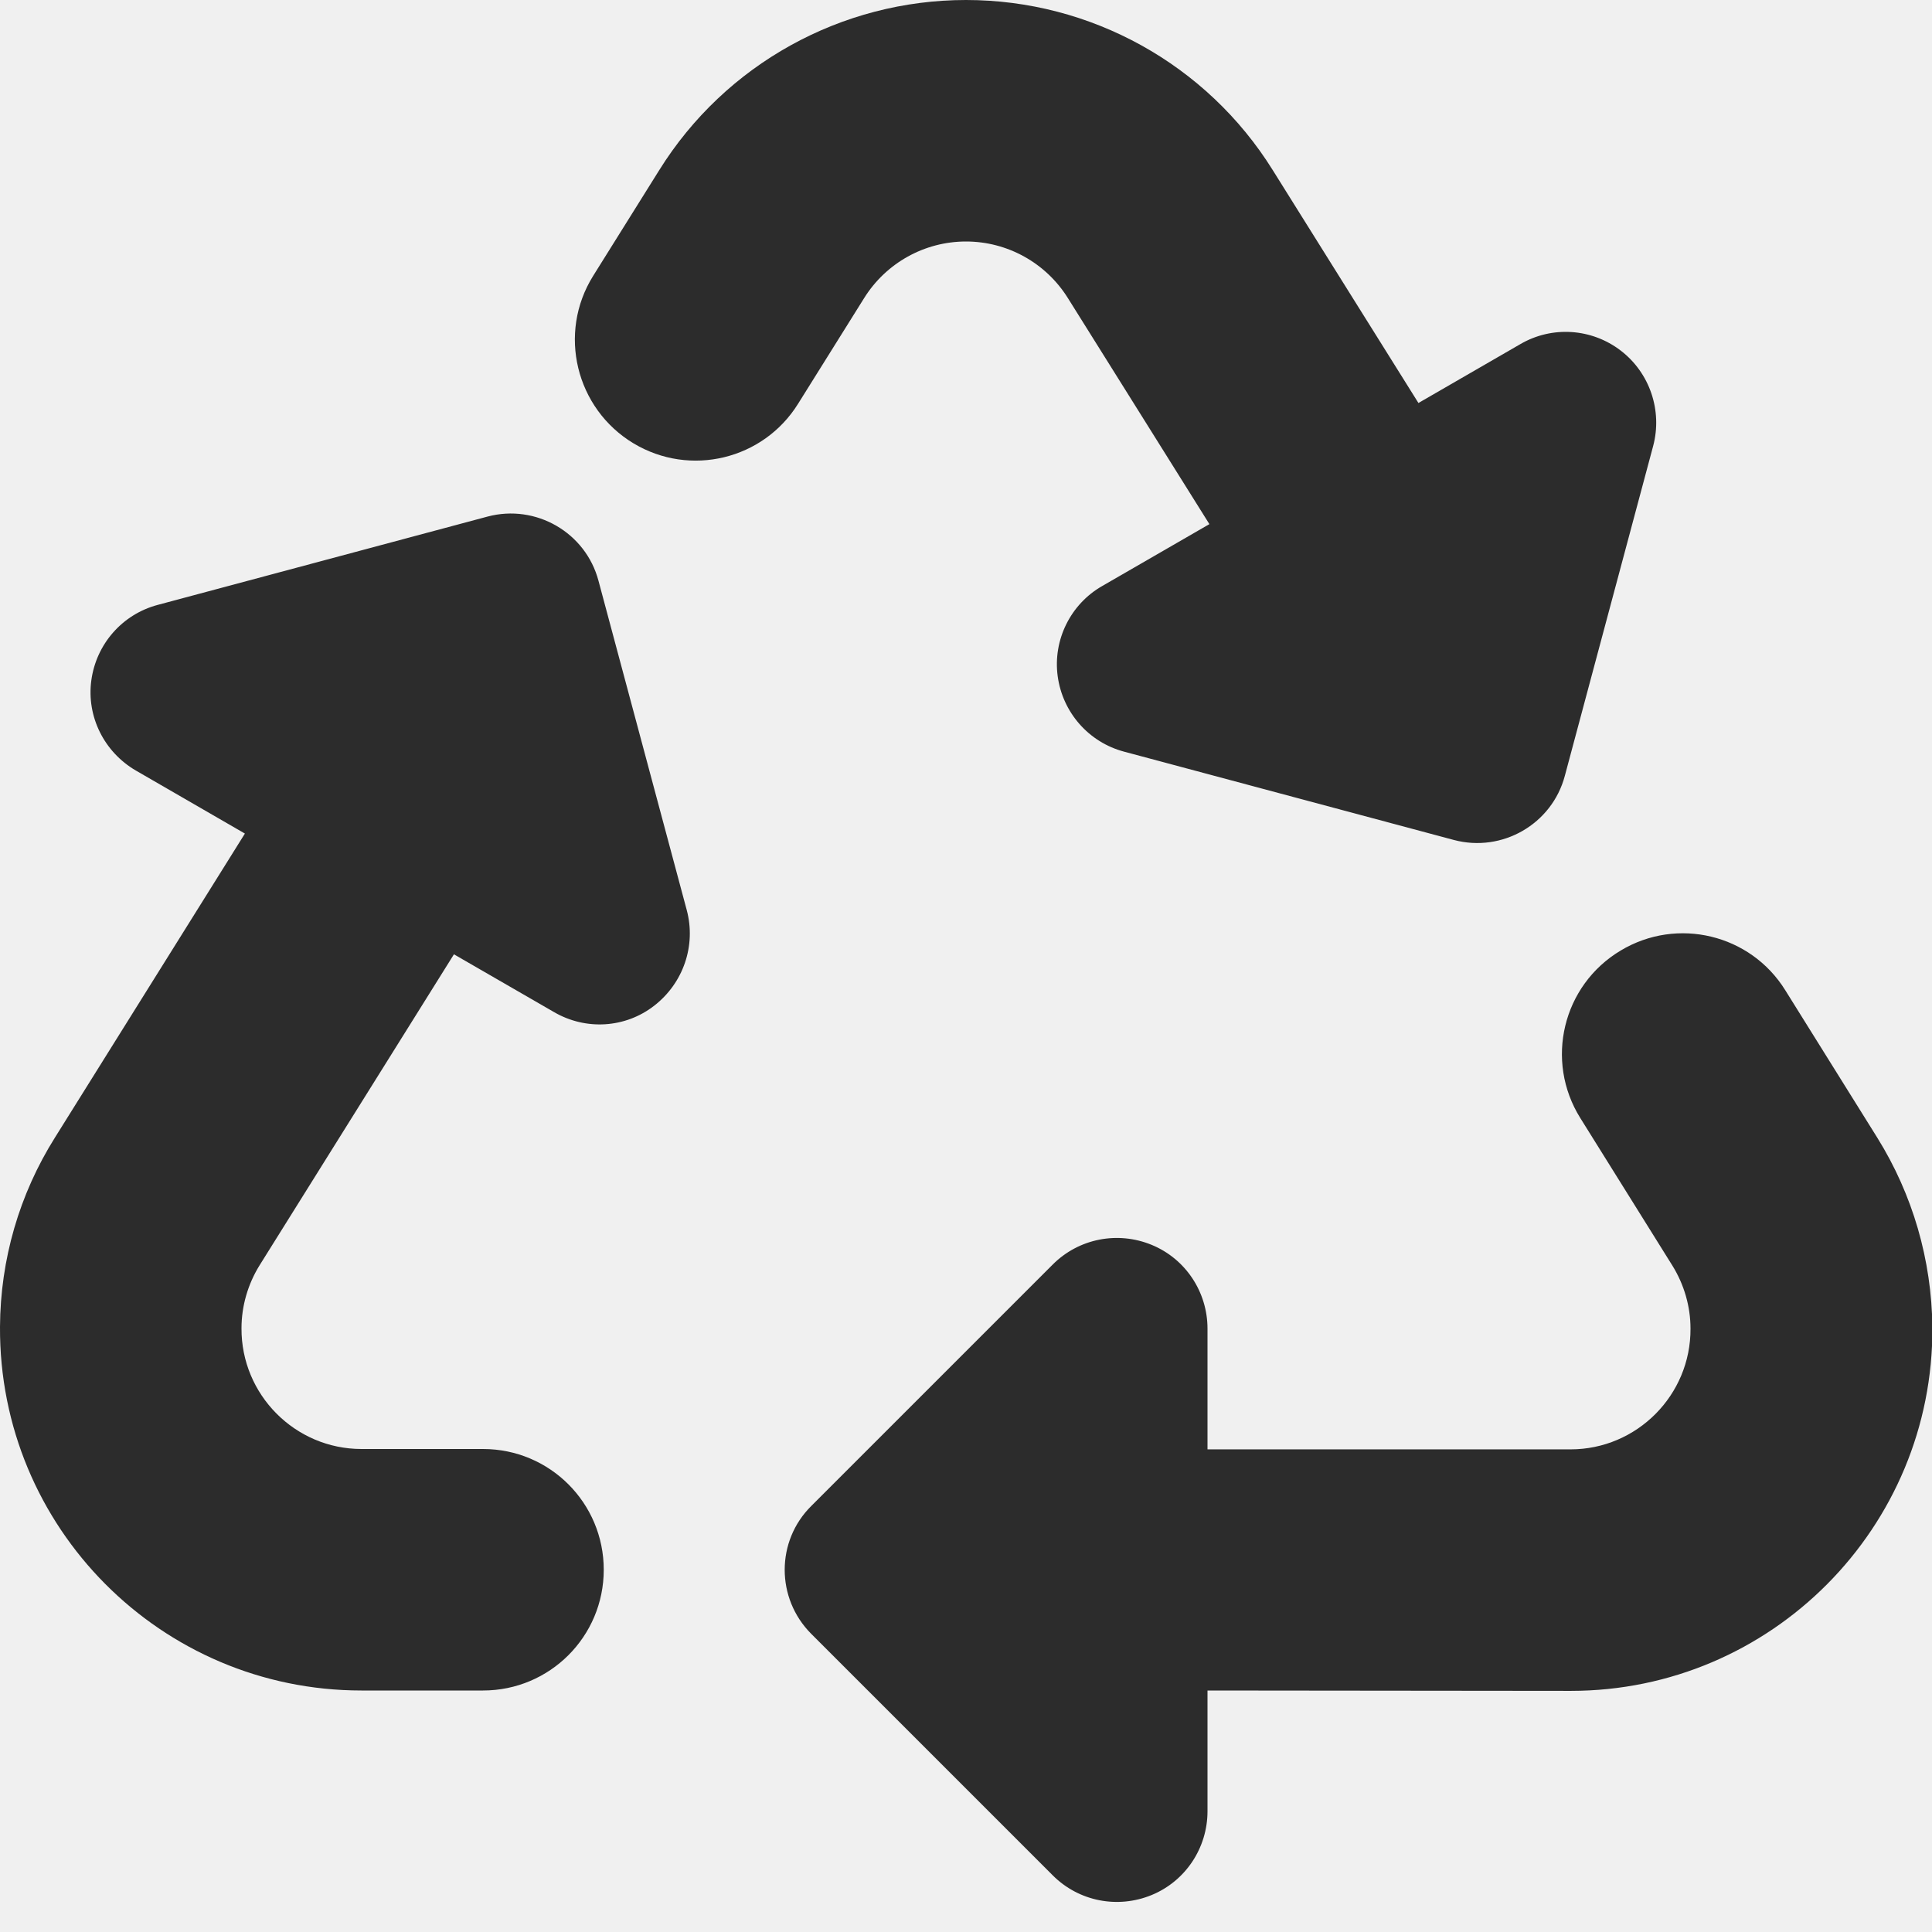
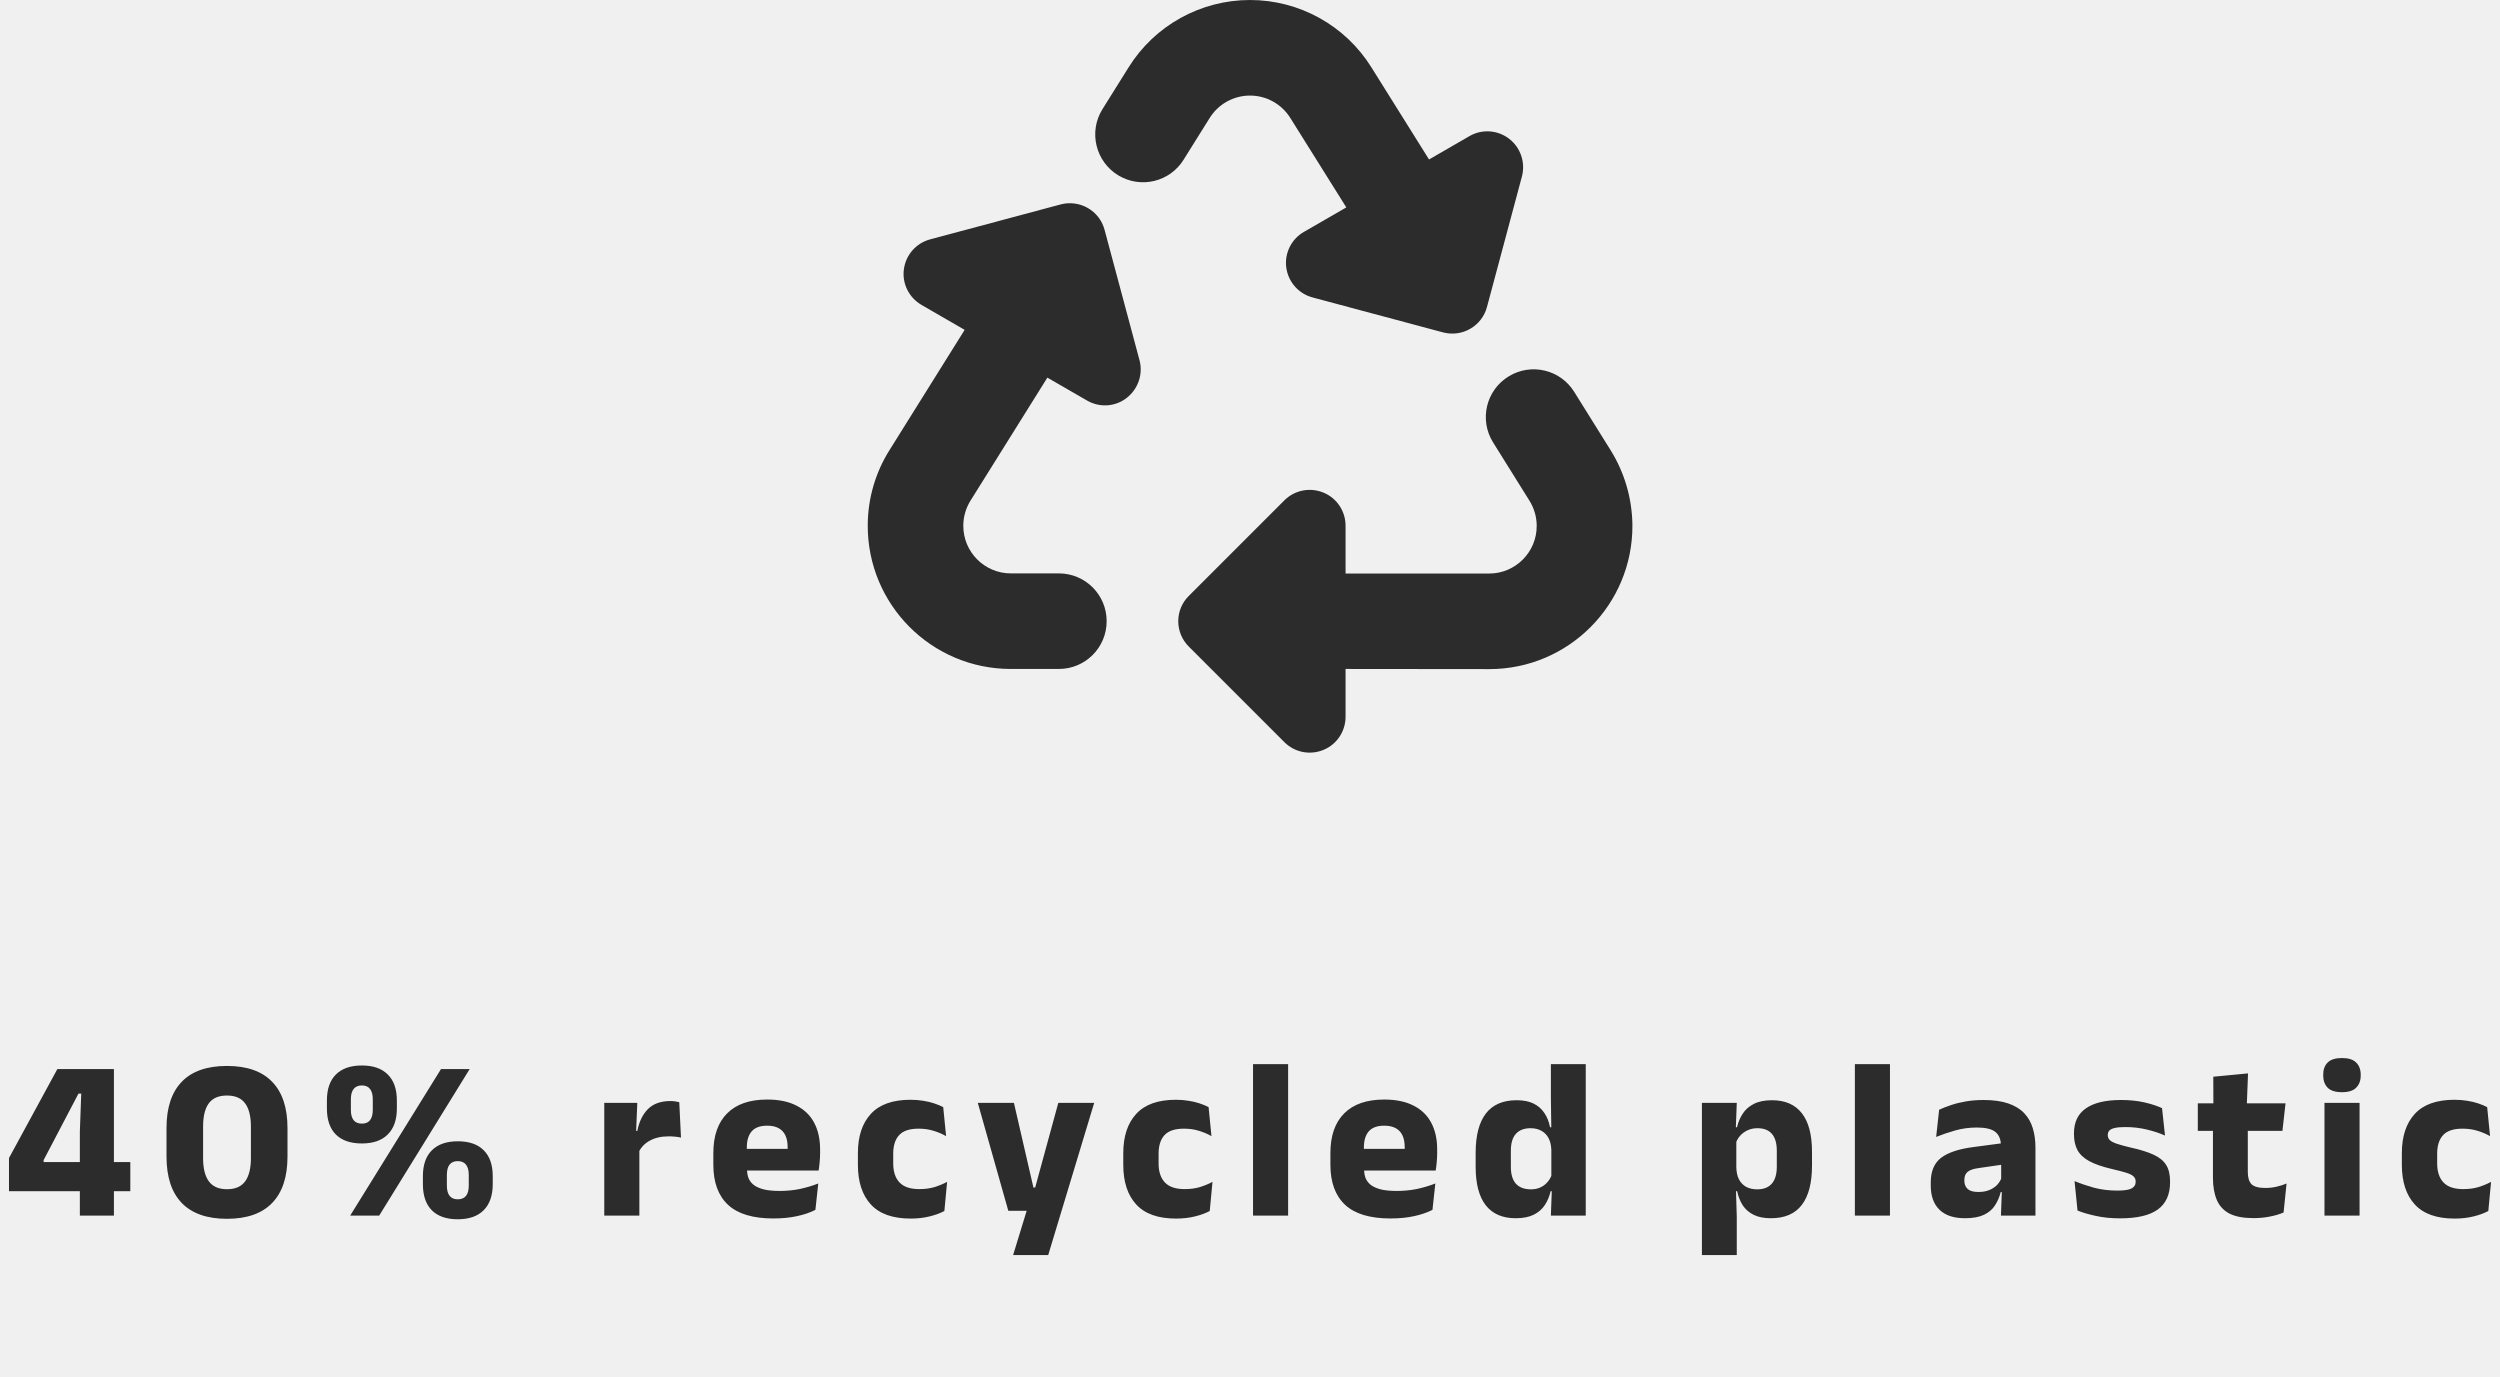
- <svg xmlns="http://www.w3.org/2000/svg" width="100" height="100" viewBox="0 0 100 100" fill="none">
-   <g clip-path="url(#clip0_17_1031)">
-     <path d="M34.121 8.809C37.539 3.32 43.555 0 50 0C56.446 0 62.461 3.32 65.879 8.809L73.418 20.859L78.692 17.812C80.332 16.855 82.383 16.992 83.887 18.145C85.391 19.297 86.055 21.25 85.567 23.086L80.996 40.156C80.332 42.656 77.754 44.141 75.254 43.477L58.184 38.906C56.348 38.418 55 36.875 54.746 35C54.492 33.125 55.41 31.27 57.051 30.332L62.598 27.129L55.274 15.43C54.141 13.613 52.149 12.5 50 12.5C47.852 12.5 45.86 13.613 44.727 15.43L41.309 20.898C39.512 23.789 35.723 24.707 32.793 22.949C29.805 21.152 28.848 17.246 30.703 14.277L34.121 8.809ZM83.887 49.199C86.817 47.441 90.606 48.359 92.403 51.25L97.168 58.887C99.004 61.836 99.981 65.215 100.02 68.691C100.078 79.062 91.68 87.519 81.309 87.519L62.5 87.5V93.75C62.5 95.644 61.367 97.363 59.61 98.086C57.852 98.809 55.84 98.418 54.492 97.07L41.992 84.57C40.157 82.734 40.157 79.766 41.992 77.949L54.492 65.449C55.84 64.102 57.852 63.711 59.61 64.434C61.367 65.156 62.5 66.875 62.5 68.769V75.019H81.289C84.727 75.019 87.52 72.207 87.5 68.769C87.5 67.617 87.168 66.484 86.563 65.508L81.797 57.871C79.942 54.902 80.879 50.996 83.887 49.199ZM12.676 43.145L7.032 39.883C5.391 38.926 4.473 37.09 4.727 35.215C4.981 33.34 6.328 31.797 8.164 31.309L25.235 26.738C27.735 26.074 30.313 27.559 30.977 30.059L35.547 47.109C36.035 48.945 35.371 50.879 33.867 52.051C32.364 53.223 30.313 53.34 28.672 52.383L23.496 49.395L13.438 65.488C12.832 66.465 12.5 67.598 12.5 68.75C12.481 72.188 15.274 75 18.711 75H25C28.457 75 31.25 77.793 31.25 81.25C31.25 84.707 28.457 87.5 25 87.5H18.711C8.34 87.5 -0.058 79.062 0 68.672C0.02 65.195 0.996 61.816 2.852 58.867L12.676 43.145Z" fill="#2C2C2C" />
+ <svg xmlns="http://www.w3.org/2000/svg" width="327" height="180" viewBox="0 0 327 180" fill="none">
+   <g clip-path="url(#clip0_17_1050)">
+     <path d="M147.621 8.809C151.039 3.32 157.055 0 163.5 0C169.946 0 175.961 3.32 179.379 8.809L186.918 20.859L192.192 17.812C193.832 16.855 195.883 16.992 197.387 18.145C198.891 19.297 199.555 21.25 199.067 23.086L194.496 40.156C193.832 42.656 191.254 44.141 188.754 43.477L171.684 38.906C169.848 38.418 168.5 36.875 168.246 35C167.992 33.125 168.91 31.27 170.551 30.332L176.098 27.129L168.774 15.43C167.641 13.613 165.649 12.5 163.5 12.5C161.352 12.5 159.36 13.613 158.227 15.43L154.809 20.898C153.012 23.789 149.223 24.707 146.293 22.949C143.305 21.152 142.348 17.246 144.203 14.277L147.621 8.809ZM197.387 49.199C200.317 47.441 204.106 48.359 205.903 51.25L210.668 58.887C212.504 61.836 213.481 65.215 213.52 68.691C213.578 79.062 205.18 87.519 194.809 87.519L176 87.5V93.75C176 95.644 174.867 97.363 173.11 98.086C171.352 98.809 169.34 98.418 167.992 97.07L155.492 84.57C153.657 82.734 153.657 79.766 155.492 77.949L167.992 65.449C169.34 64.102 171.352 63.711 173.11 64.434C174.867 65.156 176 66.875 176 68.769V75.019H194.789C198.227 75.019 201.02 72.207 201 68.769C201 67.617 200.668 66.484 200.063 65.508L195.297 57.871C193.442 54.902 194.379 50.996 197.387 49.199ZM126.176 43.145L120.532 39.883C118.891 38.926 117.973 37.09 118.227 35.215C118.481 33.34 119.828 31.797 121.664 31.309L138.735 26.738C141.235 26.074 143.813 27.559 144.477 30.059L149.047 47.109C149.535 48.945 148.871 50.879 147.367 52.051C145.864 53.223 143.813 53.34 142.172 52.383L136.996 49.395L126.938 65.488C126.332 66.465 126 67.598 126 68.75C125.981 72.188 128.774 75 132.211 75H138.5C141.957 75 144.75 77.793 144.75 81.25C144.75 84.707 141.957 87.5 138.5 87.5H132.211C121.84 87.5 113.442 79.062 113.5 68.672C113.52 65.195 114.496 61.816 116.352 58.867L126.176 43.145Z" fill="#2C2C2C" />
  </g>
+   <path d="M10.445 159V148.02L10.625 143.04H10.265L5.705 151.74V153.6L3.92 151.995H17.045V155.805H1.175V151.47L7.505 139.83H14.9V159H10.445ZM29.684 159.42C27.084 159.42 25.114 158.73 23.774 157.35C22.444 155.97 21.779 153.945 21.779 151.275V147.54C21.779 144.89 22.444 142.875 23.774 141.495C25.104 140.115 27.074 139.425 29.684 139.425C32.294 139.425 34.264 140.115 35.594 141.495C36.934 142.875 37.604 144.89 37.604 147.54V151.275C37.604 153.945 36.934 155.97 35.594 157.35C34.264 158.73 32.294 159.42 29.684 159.42ZM29.684 155.55C30.774 155.55 31.569 155.205 32.069 154.515C32.569 153.825 32.819 152.815 32.819 151.485V147.36C32.819 146.02 32.569 145.01 32.069 144.33C31.569 143.64 30.774 143.295 29.684 143.295C28.594 143.295 27.799 143.64 27.299 144.33C26.809 145.01 26.564 146.02 26.564 147.36V151.485C26.564 152.815 26.814 153.825 27.314 154.515C27.824 155.205 28.614 155.55 29.684 155.55ZM45.805 159L57.685 139.83H61.435L49.6 159H45.805ZM59.875 159.48C58.395 159.48 57.265 159.09 56.485 158.31C55.705 157.52 55.315 156.38 55.315 154.89V153.84C55.315 152.37 55.705 151.245 56.485 150.465C57.275 149.675 58.405 149.28 59.875 149.28C61.355 149.28 62.485 149.67 63.265 150.45C64.055 151.23 64.45 152.36 64.45 153.84V154.89C64.45 156.37 64.055 157.505 63.265 158.295C62.485 159.085 61.355 159.48 59.875 159.48ZM59.875 156.87C60.355 156.87 60.715 156.72 60.955 156.42C61.195 156.12 61.315 155.67 61.315 155.07V153.69C61.315 153.09 61.195 152.64 60.955 152.34C60.715 152.03 60.355 151.875 59.875 151.875C59.395 151.875 59.035 152.03 58.795 152.34C58.565 152.64 58.45 153.09 58.45 153.69V155.07C58.45 155.67 58.57 156.12 58.81 156.42C59.05 156.72 59.405 156.87 59.875 156.87ZM47.335 149.565C45.855 149.565 44.72 149.175 43.93 148.395C43.15 147.615 42.76 146.48 42.76 144.99V143.94C42.76 142.46 43.15 141.33 43.93 140.55C44.72 139.76 45.855 139.365 47.335 139.365C48.815 139.365 49.945 139.76 50.725 140.55C51.515 141.33 51.91 142.46 51.91 143.94V144.99C51.91 146.46 51.515 147.59 50.725 148.38C49.945 149.17 48.815 149.565 47.335 149.565ZM47.335 146.97C47.815 146.97 48.17 146.82 48.4 146.52C48.64 146.22 48.76 145.77 48.76 145.17V143.775C48.76 143.185 48.64 142.74 48.4 142.44C48.17 142.13 47.815 141.975 47.335 141.975C46.855 141.975 46.495 142.13 46.255 142.44C46.015 142.74 45.895 143.185 45.895 143.775V145.17C45.895 145.77 46.015 146.22 46.255 146.52C46.495 146.82 46.855 146.97 47.335 146.97ZM83.538 150.72L82.278 147.93H83.358C83.598 146.71 84.063 145.755 84.753 145.065C85.453 144.365 86.438 144.015 87.708 144.015C87.928 144.015 88.128 144.03 88.308 144.06C88.498 144.09 88.678 144.125 88.848 144.165L89.073 148.8C88.863 148.74 88.618 148.7 88.338 148.68C88.058 148.65 87.773 148.635 87.483 148.635C86.503 148.635 85.678 148.82 85.008 149.19C84.338 149.55 83.848 150.06 83.538 150.72ZM79.038 159V144.255H83.358L83.163 148.965L83.628 149.025V159H79.038ZM101.164 159.375C98.484 159.375 96.504 158.78 95.225 157.59C93.945 156.39 93.305 154.645 93.305 152.355V150.825C93.305 148.565 93.904 146.835 95.105 145.635C96.305 144.425 98.049 143.82 100.339 143.82C101.879 143.82 103.159 144.085 104.179 144.615C105.209 145.135 105.979 145.88 106.489 146.85C107.009 147.82 107.269 148.985 107.269 150.345V150.84C107.269 151.22 107.249 151.61 107.209 152.01C107.179 152.4 107.134 152.765 107.074 153.105H102.934C102.974 152.525 102.999 151.98 103.009 151.47C103.019 150.95 103.024 150.48 103.024 150.06C103.024 149.45 102.929 148.94 102.739 148.53C102.549 148.11 102.254 147.79 101.854 147.57C101.464 147.35 100.959 147.24 100.339 147.24C99.419 147.24 98.745 147.49 98.314 147.99C97.894 148.48 97.684 149.18 97.684 150.09V151.44L97.715 151.935V152.985C97.715 153.365 97.775 153.725 97.894 154.065C98.025 154.405 98.245 154.705 98.555 154.965C98.874 155.215 99.309 155.415 99.859 155.565C100.419 155.705 101.129 155.775 101.989 155.775C102.899 155.775 103.774 155.69 104.614 155.52C105.454 155.34 106.259 155.1 107.029 154.8L106.654 158.25C105.974 158.6 105.169 158.875 104.239 159.075C103.309 159.275 102.284 159.375 101.164 159.375ZM95.734 153.105V150.27H106.144V153.105H95.734ZM119.113 159.39C116.773 159.39 115.038 158.775 113.908 157.545C112.778 156.315 112.213 154.585 112.213 152.355V150.825C112.213 148.635 112.778 146.925 113.908 145.695C115.038 144.465 116.768 143.85 119.098 143.85C119.698 143.85 120.258 143.895 120.778 143.985C121.298 144.065 121.778 144.18 122.218 144.33C122.658 144.48 123.043 144.64 123.373 144.81L123.748 148.605C123.258 148.325 122.718 148.095 122.128 147.915C121.538 147.725 120.873 147.63 120.133 147.63C118.973 147.63 118.133 147.91 117.613 148.47C117.093 149.03 116.833 149.84 116.833 150.9V152.175C116.833 153.255 117.108 154.085 117.658 154.665C118.208 155.245 119.068 155.535 120.238 155.535C120.968 155.535 121.623 155.45 122.203 155.28C122.793 155.1 123.353 154.87 123.883 154.59L123.523 158.4C123.003 158.68 122.363 158.915 121.603 159.105C120.843 159.295 120.013 159.39 119.113 159.39ZM137.571 155.325L135.111 156.39L138.426 144.255H143.121L137.106 164.16H132.516L134.811 156.66L136.971 158.37H131.886L127.896 144.255H132.621L135.171 155.325H137.571ZM153.824 159.39C151.484 159.39 149.749 158.775 148.619 157.545C147.489 156.315 146.924 154.585 146.924 152.355V150.825C146.924 148.635 147.489 146.925 148.619 145.695C149.749 144.465 151.479 143.85 153.809 143.85C154.409 143.85 154.969 143.895 155.489 143.985C156.009 144.065 156.489 144.18 156.929 144.33C157.369 144.48 157.754 144.64 158.084 144.81L158.459 148.605C157.969 148.325 157.429 148.095 156.839 147.915C156.249 147.725 155.584 147.63 154.844 147.63C153.684 147.63 152.844 147.91 152.324 148.47C151.804 149.03 151.544 149.84 151.544 150.9V152.175C151.544 153.255 151.819 154.085 152.369 154.665C152.919 155.245 153.779 155.535 154.949 155.535C155.679 155.535 156.334 155.45 156.914 155.28C157.504 155.1 158.064 154.87 158.594 154.59L158.234 158.4C157.714 158.68 157.074 158.915 156.314 159.105C155.554 159.295 154.724 159.39 153.824 159.39ZM163.897 159V139.185H168.487V159H163.897ZM181.877 159.375C179.197 159.375 177.217 158.78 175.937 157.59C174.657 156.39 174.017 154.645 174.017 152.355V150.825C174.017 148.565 174.617 146.835 175.817 145.635C177.017 144.425 178.762 143.82 181.052 143.82C182.592 143.82 183.872 144.085 184.892 144.615C185.922 145.135 186.692 145.88 187.202 146.85C187.722 147.82 187.982 148.985 187.982 150.345V150.84C187.982 151.22 187.962 151.61 187.922 152.01C187.892 152.4 187.847 152.765 187.787 153.105H183.647C183.687 152.525 183.712 151.98 183.722 151.47C183.732 150.95 183.737 150.48 183.737 150.06C183.737 149.45 183.642 148.94 183.452 148.53C183.262 148.11 182.967 147.79 182.567 147.57C182.177 147.35 181.672 147.24 181.052 147.24C180.132 147.24 179.457 147.49 179.027 147.99C178.607 148.48 178.397 149.18 178.397 150.09V151.44L178.427 151.935V152.985C178.427 153.365 178.487 153.725 178.607 154.065C178.737 154.405 178.957 154.705 179.267 154.965C179.587 155.215 180.022 155.415 180.572 155.565C181.132 155.705 181.842 155.775 182.702 155.775C183.612 155.775 184.487 155.69 185.327 155.52C186.167 155.34 186.972 155.1 187.742 154.8L187.367 158.25C186.687 158.6 185.882 158.875 184.952 159.075C184.022 159.275 182.997 159.375 181.877 159.375ZM176.447 153.105V150.27H186.857V153.105H176.447ZM198.25 159.345C196.53 159.345 195.225 158.78 194.335 157.65C193.455 156.52 193.015 154.84 193.015 152.61V150.795C193.015 148.525 193.46 146.81 194.35 145.65C195.24 144.49 196.585 143.91 198.385 143.91C199.265 143.91 200 144.055 200.59 144.345C201.18 144.635 201.65 145.045 202 145.575C202.36 146.105 202.61 146.73 202.75 147.45H203.995L202.915 150.42C202.895 149.81 202.775 149.295 202.555 148.875C202.335 148.455 202.025 148.135 201.625 147.915C201.235 147.685 200.76 147.57 200.2 147.57C199.36 147.57 198.72 147.815 198.28 148.305C197.84 148.795 197.62 149.53 197.62 150.51V152.625C197.62 153.595 197.84 154.33 198.28 154.83C198.73 155.32 199.39 155.565 200.26 155.565C200.72 155.565 201.13 155.48 201.49 155.31C201.86 155.14 202.17 154.905 202.42 154.605C202.68 154.305 202.87 153.965 202.99 153.585L204.115 155.805H202.825C202.675 156.465 202.425 157.065 202.075 157.605C201.725 158.145 201.24 158.57 200.62 158.88C200 159.19 199.21 159.345 198.25 159.345ZM202.855 159L202.99 155.265L202.915 154.485V148.515V147.87L202.855 143.595V139.185H207.415V159H202.855ZM231.625 159.345C230.745 159.345 230.005 159.2 229.405 158.91C228.805 158.62 228.325 158.21 227.965 157.68C227.615 157.14 227.365 156.515 227.215 155.805H226.03L227.11 152.715C227.13 153.325 227.245 153.84 227.455 154.26C227.675 154.68 227.985 155.005 228.385 155.235C228.795 155.455 229.28 155.565 229.84 155.565C230.68 155.565 231.315 155.32 231.745 154.83C232.185 154.33 232.405 153.59 232.405 152.61V150.51C232.405 149.53 232.19 148.795 231.76 148.305C231.34 147.815 230.71 147.57 229.87 147.57C229.4 147.57 228.97 147.66 228.58 147.84C228.2 148.02 227.875 148.26 227.605 148.56C227.345 148.85 227.155 149.185 227.035 149.565L225.985 147.45H227.2C227.35 146.79 227.6 146.195 227.95 145.665C228.3 145.125 228.785 144.7 229.405 144.39C230.025 144.07 230.815 143.91 231.775 143.91C233.495 143.91 234.795 144.475 235.675 145.605C236.565 146.725 237.01 148.41 237.01 150.66V152.46C237.01 154.73 236.565 156.445 235.675 157.605C234.795 158.765 233.445 159.345 231.625 159.345ZM222.61 164.16V144.255H227.17L227.02 148.23L227.11 148.755V154.425L227.05 155.205L227.17 159.15V164.16H222.61ZM242.617 159V139.185H247.207V159H242.617ZM261.723 159L261.858 155.31L261.753 155.085V150.48L261.723 149.88C261.723 149.06 261.483 148.455 261.003 148.065C260.523 147.675 259.718 147.48 258.588 147.48C257.598 147.48 256.658 147.605 255.768 147.855C254.878 148.105 254.038 148.39 253.248 148.71L253.638 145.155C254.108 144.935 254.633 144.73 255.213 144.54C255.803 144.34 256.453 144.18 257.163 144.06C257.873 143.94 258.633 143.88 259.443 143.88C260.733 143.88 261.813 144.03 262.683 144.33C263.553 144.63 264.248 145.055 264.768 145.605C265.288 146.155 265.663 146.815 265.893 147.585C266.123 148.345 266.238 149.185 266.238 150.105V159H261.723ZM257.028 159.345C255.558 159.345 254.443 158.975 253.683 158.235C252.923 157.495 252.543 156.44 252.543 155.07V154.665C252.543 153.215 252.988 152.145 253.878 151.455C254.778 150.755 256.203 150.28 258.153 150.03L262.113 149.505L262.383 152.265L258.873 152.775C258.163 152.865 257.663 153.03 257.373 153.27C257.083 153.51 256.938 153.865 256.938 154.335V154.44C256.938 154.89 257.083 155.25 257.373 155.52C257.663 155.78 258.128 155.91 258.768 155.91C259.328 155.91 259.808 155.825 260.208 155.655C260.618 155.485 260.953 155.265 261.213 154.995C261.473 154.715 261.668 154.405 261.798 154.065L262.443 155.925H261.693C261.533 156.565 261.283 157.145 260.943 157.665C260.613 158.185 260.133 158.595 259.503 158.895C258.873 159.195 258.048 159.345 257.028 159.345ZM277.319 159.36C276.149 159.36 275.094 159.255 274.154 159.045C273.214 158.845 272.409 158.61 271.739 158.34L271.349 154.485C272.119 154.805 272.969 155.095 273.899 155.355C274.839 155.605 275.854 155.73 276.944 155.73C277.814 155.73 278.429 155.64 278.789 155.46C279.159 155.27 279.344 154.98 279.344 154.59V154.53C279.344 154.26 279.249 154.04 279.059 153.87C278.879 153.69 278.559 153.53 278.099 153.39C277.649 153.25 277.014 153.085 276.194 152.895C274.964 152.605 273.989 152.265 273.269 151.875C272.549 151.475 272.034 150.99 271.724 150.42C271.424 149.84 271.274 149.155 271.274 148.365V148.245C271.274 146.785 271.794 145.695 272.834 144.975C273.874 144.245 275.404 143.88 277.424 143.88C278.564 143.88 279.589 143.985 280.499 144.195C281.409 144.405 282.174 144.655 282.794 144.945L283.184 148.53C282.464 148.21 281.659 147.945 280.769 147.735C279.889 147.525 278.964 147.42 277.994 147.42C277.404 147.42 276.939 147.46 276.599 147.54C276.269 147.62 276.034 147.735 275.894 147.885C275.764 148.035 275.699 148.22 275.699 148.44V148.485C275.699 148.725 275.779 148.93 275.939 149.1C276.099 149.27 276.389 149.43 276.809 149.58C277.239 149.73 277.854 149.9 278.654 150.09C279.894 150.36 280.894 150.67 281.654 151.02C282.414 151.36 282.969 151.805 283.319 152.355C283.669 152.895 283.844 153.615 283.844 154.515V154.65C283.844 156.24 283.309 157.425 282.239 158.205C281.169 158.975 279.529 159.36 277.319 159.36ZM294.763 159.33C293.453 159.33 292.408 159.135 291.628 158.745C290.858 158.345 290.303 157.75 289.963 156.96C289.623 156.17 289.453 155.195 289.453 154.035V145.8H294.013V153.3C294.013 154.02 294.173 154.55 294.493 154.89C294.823 155.22 295.433 155.385 296.323 155.385C296.813 155.385 297.298 155.33 297.778 155.22C298.258 155.11 298.693 154.97 299.083 154.8L298.693 158.595C298.183 158.815 297.593 158.99 296.923 159.12C296.263 159.26 295.543 159.33 294.763 159.33ZM287.473 147.915V144.315H298.948L298.543 147.915H287.473ZM289.513 144.645L289.498 140.835L294.043 140.4L293.878 144.645H289.513ZM304.041 159V144.255H308.631V159H304.041ZM306.336 142.86C305.476 142.86 304.851 142.665 304.461 142.275C304.071 141.875 303.876 141.34 303.876 140.67V140.565C303.876 139.895 304.071 139.365 304.461 138.975C304.851 138.585 305.476 138.39 306.336 138.39C307.176 138.39 307.791 138.585 308.181 138.975C308.581 139.365 308.781 139.895 308.781 140.565V140.67C308.781 141.35 308.581 141.885 308.181 142.275C307.791 142.665 307.176 142.86 306.336 142.86ZM321.062 159.39C318.722 159.39 316.987 158.775 315.857 157.545C314.727 156.315 314.162 154.585 314.162 152.355V150.825C314.162 148.635 314.727 146.925 315.857 145.695C316.987 144.465 318.717 143.85 321.047 143.85C321.647 143.85 322.207 143.895 322.727 143.985C323.247 144.065 323.727 144.18 324.167 144.33C324.607 144.48 324.992 144.64 325.322 144.81L325.697 148.605C325.207 148.325 324.667 148.095 324.077 147.915C323.487 147.725 322.822 147.63 322.082 147.63C320.922 147.63 320.082 147.91 319.562 148.47C319.042 149.03 318.782 149.84 318.782 150.9V152.175C318.782 153.255 319.057 154.085 319.607 154.665C320.157 155.245 321.017 155.535 322.187 155.535C322.917 155.535 323.572 155.45 324.152 155.28C324.742 155.1 325.302 154.87 325.832 154.59L325.472 158.4C324.952 158.68 324.312 158.915 323.552 159.105C322.792 159.295 321.962 159.39 321.062 159.39Z" fill="#2C2C2C" />
  <defs>
-     <clipPath id="clip0_17_1031">
-       <rect width="100" height="100" fill="white" />
+     <clipPath id="clip0_17_1050">
+       <rect width="100" height="100" fill="white" transform="translate(113.5)" />
    </clipPath>
  </defs>
</svg>
